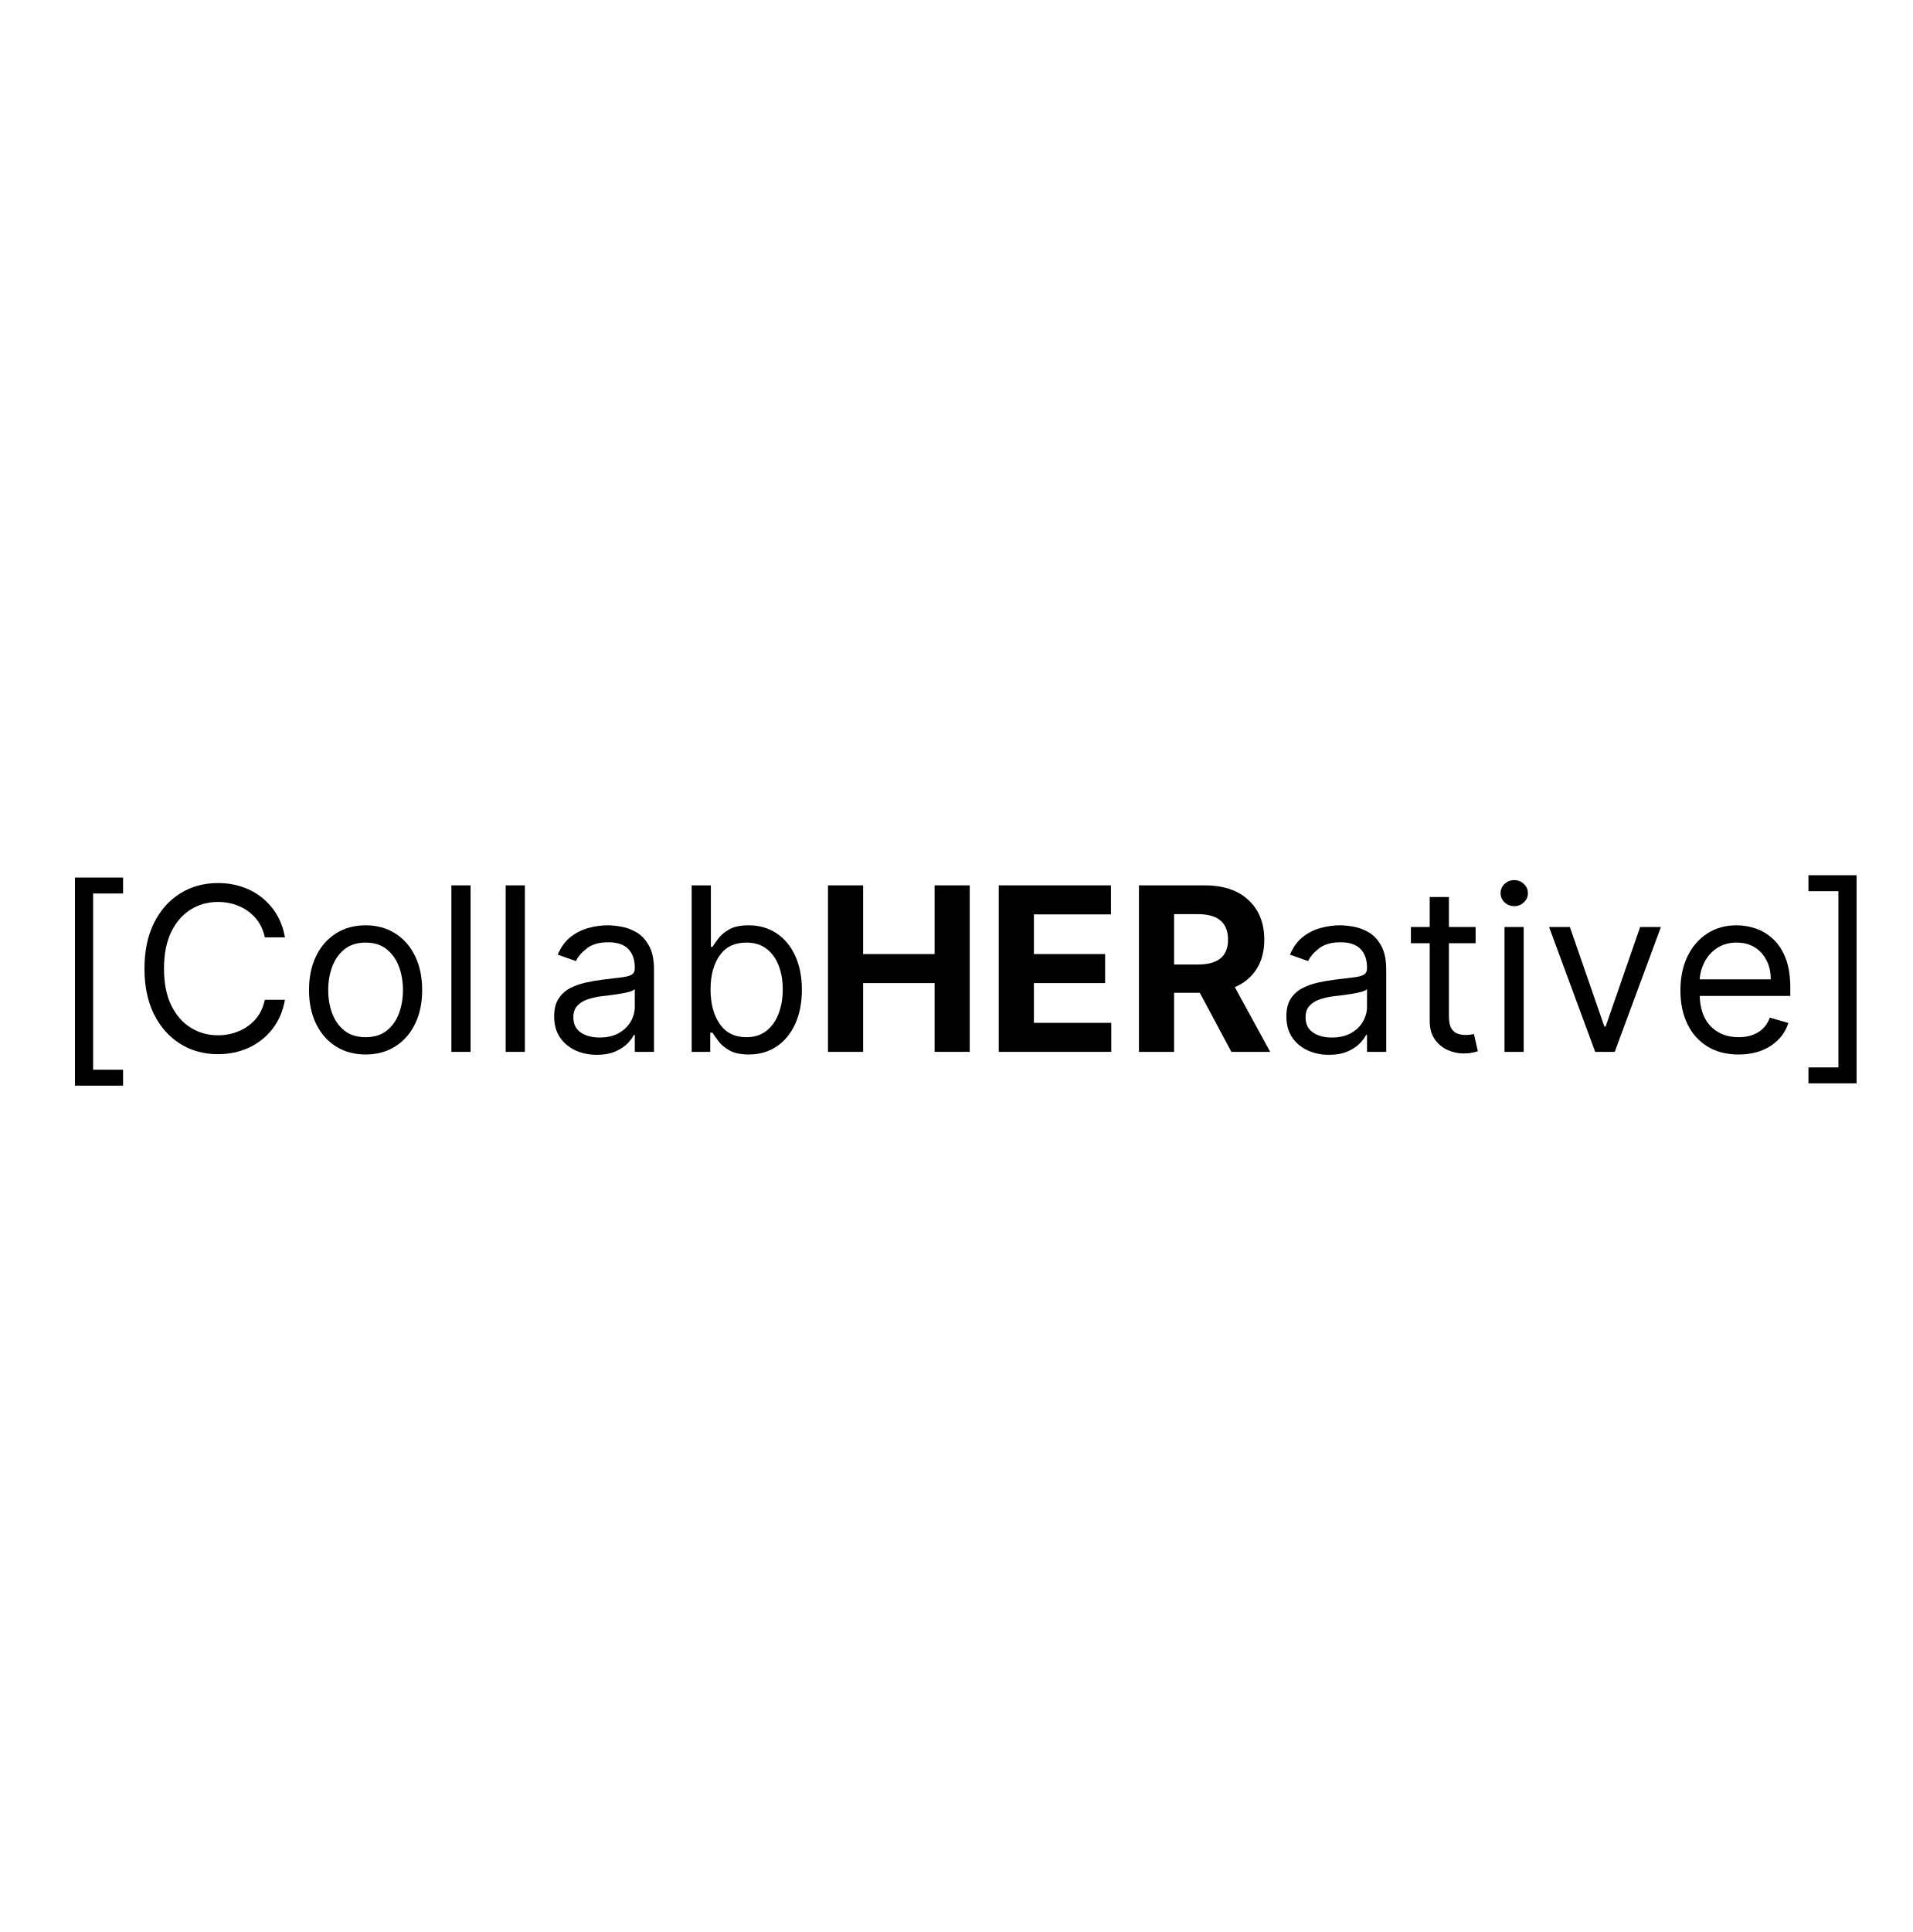
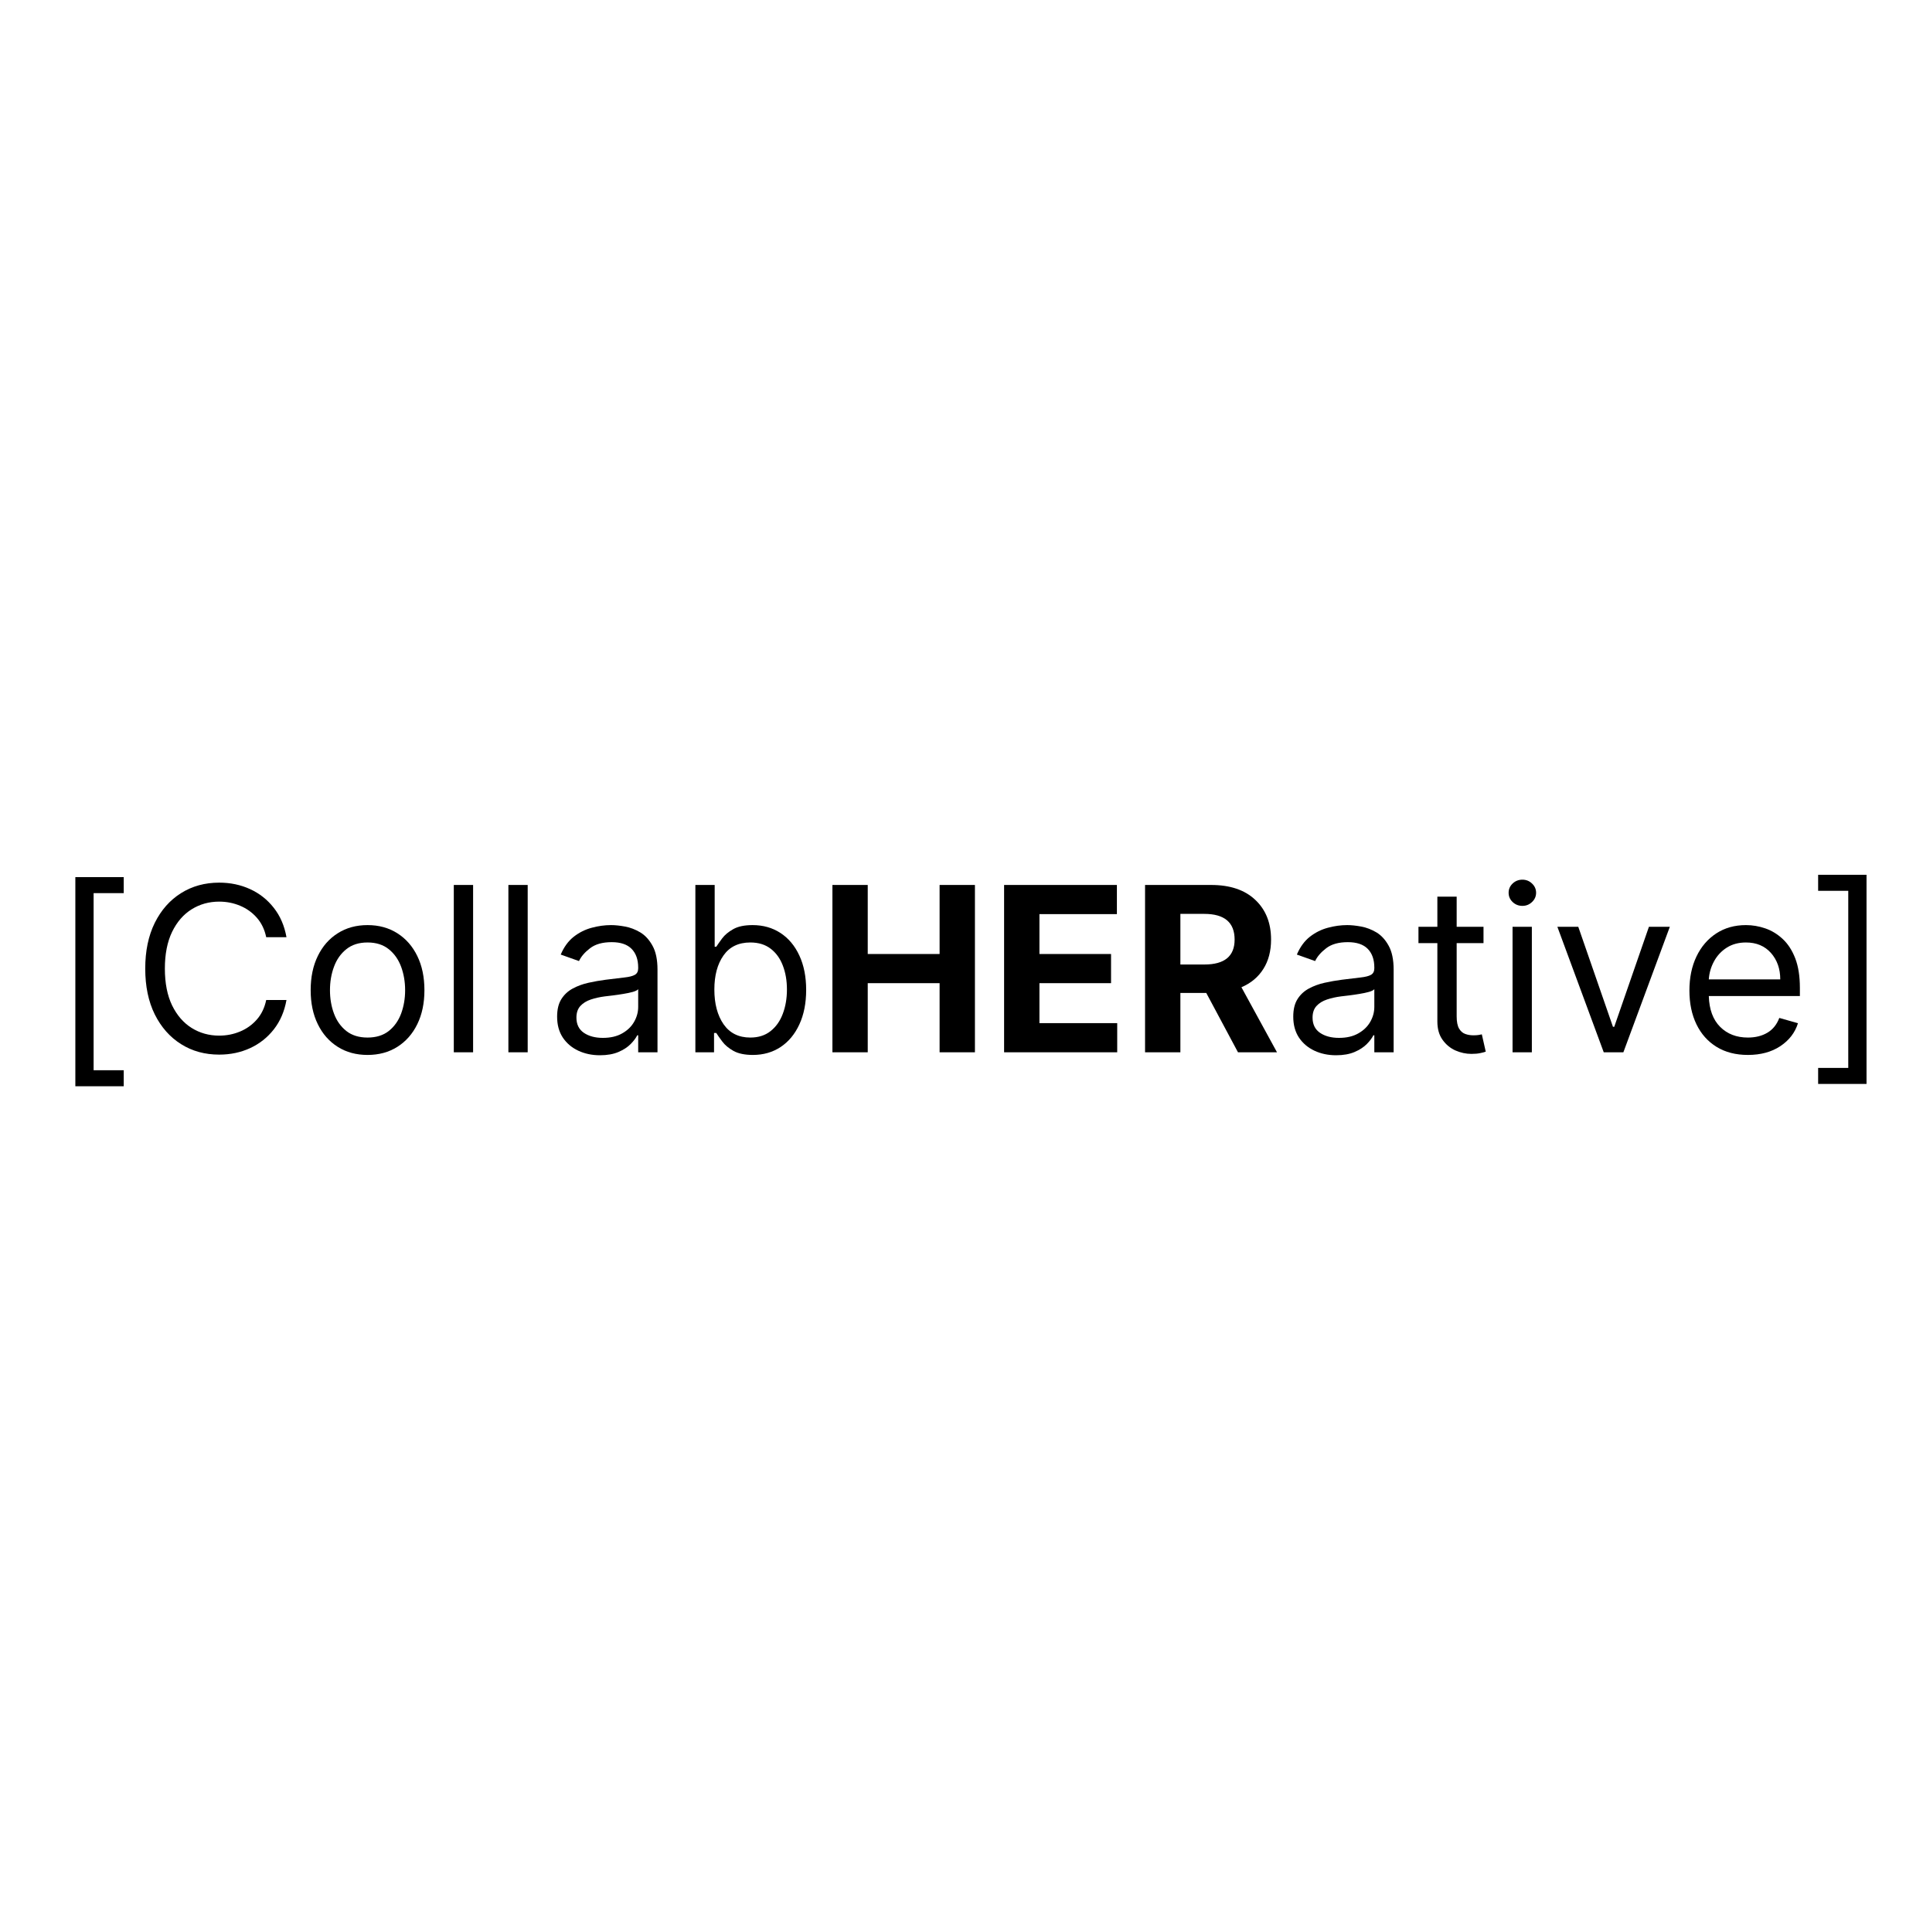
- <svg xmlns="http://www.w3.org/2000/svg" xmlns:xlink="http://www.w3.org/1999/xlink" width="100pt" height="101pt" viewBox="0 0 375 375" version="1.2">
+ <svg xmlns="http://www.w3.org/2000/svg" xmlns:xlink="http://www.w3.org/1999/xlink" width="200pt" height="201pt" viewBox="0 0 375 375" version="1.2">
  <defs>
    <g>
      <symbol overflow="visible" id="glyph0-0">
        <path style="stroke:none;" d="M 3.953 10.203 L 3.953 2.047 L 40.688 2.047 L 40.688 10.203 Z M 3.953 -1.016 L 3.953 -9.188 L 40.688 -9.188 L 40.688 -1.016 Z M 3.953 -12.25 L 3.953 -20.406 L 40.688 -20.406 L 40.688 -12.25 Z M 3.953 -23.469 L 3.953 -31.625 L 40.688 -31.625 L 40.688 -23.469 Z M 3.953 -34.688 L 3.953 -42.844 L 40.688 -42.844 L 40.688 -34.688 Z M 3.953 -34.688 " />
      </symbol>
      <symbol overflow="visible" id="glyph0-1">
        <path style="stroke:none;" d="M 5.297 6.625 L 5.297 -34.172 L 14.734 -34.172 L 14.734 -31.047 L 8.859 -31.047 L 8.859 3.5 L 14.734 3.5 L 14.734 6.625 Z M 5.297 6.625 " />
      </symbol>
      <symbol overflow="visible" id="glyph0-2">
        <path style="stroke:none;" d="M 30.219 -22.453 L 26.266 -22.453 C 25.953 -23.953 25.344 -25.219 24.438 -26.25 C 23.531 -27.281 22.438 -28.062 21.156 -28.594 C 19.883 -29.125 18.531 -29.391 17.094 -29.391 C 15.113 -29.391 13.32 -28.891 11.719 -27.891 C 10.125 -26.898 8.852 -25.43 7.906 -23.484 C 6.969 -21.535 6.5 -19.148 6.5 -16.328 C 6.5 -13.492 6.969 -11.102 7.906 -9.156 C 8.852 -7.219 10.125 -5.75 11.719 -4.75 C 13.32 -3.75 15.113 -3.25 17.094 -3.25 C 18.531 -3.25 19.883 -3.516 21.156 -4.047 C 22.438 -4.578 23.531 -5.359 24.438 -6.391 C 25.344 -7.422 25.953 -8.691 26.266 -10.203 L 30.219 -10.203 C 29.82 -7.973 29 -6.062 27.75 -4.469 C 26.508 -2.883 24.969 -1.664 23.125 -0.812 C 21.289 0.031 19.281 0.453 17.094 0.453 C 14.301 0.453 11.82 -0.227 9.656 -1.594 C 7.488 -2.957 5.781 -4.891 4.531 -7.391 C 3.289 -9.898 2.672 -12.879 2.672 -16.328 C 2.672 -19.766 3.289 -22.738 4.531 -25.25 C 5.781 -27.758 7.488 -29.691 9.656 -31.047 C 11.82 -32.41 14.301 -33.094 17.094 -33.094 C 19.281 -33.094 21.289 -32.672 23.125 -31.828 C 24.969 -30.984 26.508 -29.766 27.75 -28.172 C 29 -26.586 29.82 -24.68 30.219 -22.453 Z M 30.219 -22.453 " />
      </symbol>
      <symbol overflow="visible" id="glyph0-3">
        <path style="stroke:none;" d="M 13.391 0.516 C 11.18 0.516 9.242 -0.008 7.578 -1.062 C 5.91 -2.113 4.613 -3.586 3.688 -5.484 C 2.758 -7.379 2.297 -9.586 2.297 -12.109 C 2.297 -14.66 2.758 -16.883 3.688 -18.781 C 4.613 -20.688 5.91 -22.164 7.578 -23.219 C 9.242 -24.281 11.18 -24.812 13.391 -24.812 C 15.598 -24.812 17.535 -24.281 19.203 -23.219 C 20.867 -22.164 22.164 -20.688 23.094 -18.781 C 24.02 -16.883 24.484 -14.66 24.484 -12.109 C 24.484 -9.586 24.02 -7.379 23.094 -5.484 C 22.164 -3.586 20.867 -2.113 19.203 -1.062 C 17.535 -0.008 15.598 0.516 13.391 0.516 Z M 13.391 -2.875 C 15.066 -2.875 16.445 -3.301 17.531 -4.156 C 18.613 -5.02 19.414 -6.148 19.938 -7.547 C 20.457 -8.953 20.719 -10.473 20.719 -12.109 C 20.719 -13.754 20.457 -15.281 19.938 -16.688 C 19.414 -18.102 18.613 -19.242 17.531 -20.109 C 16.445 -20.984 15.066 -21.422 13.391 -21.422 C 11.711 -21.422 10.332 -20.984 9.25 -20.109 C 8.164 -19.242 7.363 -18.102 6.844 -16.688 C 6.32 -15.281 6.062 -13.754 6.062 -12.109 C 6.062 -10.473 6.32 -8.953 6.844 -7.547 C 7.363 -6.148 8.164 -5.02 9.25 -4.156 C 10.332 -3.301 11.711 -2.875 13.391 -2.875 Z M 13.391 -2.875 " />
      </symbol>
      <symbol overflow="visible" id="glyph0-4">
        <path style="stroke:none;" d="M 7.203 -32.641 L 7.203 0 L 3.438 0 L 3.438 -32.641 Z M 7.203 -32.641 " />
      </symbol>
      <symbol overflow="visible" id="glyph0-5">
        <path style="stroke:none;" d="M 10.656 0.578 C 9.102 0.578 7.691 0.281 6.422 -0.312 C 5.16 -0.906 4.156 -1.758 3.406 -2.875 C 2.664 -4 2.297 -5.359 2.297 -6.953 C 2.297 -8.359 2.57 -9.5 3.125 -10.375 C 3.676 -11.25 4.414 -11.938 5.344 -12.438 C 6.27 -12.938 7.289 -13.312 8.406 -13.562 C 9.531 -13.812 10.66 -14.008 11.797 -14.156 C 13.285 -14.344 14.492 -14.488 15.422 -14.594 C 16.348 -14.695 17.023 -14.867 17.453 -15.109 C 17.891 -15.359 18.109 -15.785 18.109 -16.391 L 18.109 -16.516 C 18.109 -18.086 17.68 -19.305 16.828 -20.172 C 15.973 -21.047 14.676 -21.484 12.938 -21.484 C 11.145 -21.484 9.738 -21.086 8.719 -20.297 C 7.695 -19.516 6.977 -18.68 6.562 -17.797 L 3 -19.062 C 3.633 -20.551 4.484 -21.711 5.547 -22.547 C 6.617 -23.379 7.789 -23.961 9.062 -24.297 C 10.332 -24.641 11.582 -24.812 12.812 -24.812 C 13.602 -24.812 14.508 -24.719 15.531 -24.531 C 16.562 -24.344 17.555 -23.961 18.516 -23.391 C 19.473 -22.816 20.27 -21.945 20.906 -20.781 C 21.551 -19.625 21.875 -18.07 21.875 -16.125 L 21.875 0 L 18.109 0 L 18.109 -3.312 L 17.922 -3.312 C 17.66 -2.781 17.234 -2.211 16.641 -1.609 C 16.047 -1.004 15.254 -0.488 14.266 -0.062 C 13.273 0.363 12.07 0.578 10.656 0.578 Z M 11.219 -2.812 C 12.707 -2.812 13.961 -3.102 14.984 -3.688 C 16.016 -4.27 16.789 -5.02 17.312 -5.938 C 17.844 -6.863 18.109 -7.836 18.109 -8.859 L 18.109 -12.312 C 17.953 -12.113 17.602 -11.938 17.062 -11.781 C 16.531 -11.633 15.914 -11.504 15.219 -11.391 C 14.52 -11.273 13.844 -11.176 13.188 -11.094 C 12.539 -11.02 12.016 -10.957 11.609 -10.906 C 10.629 -10.781 9.719 -10.578 8.875 -10.297 C 8.031 -10.016 7.348 -9.594 6.828 -9.031 C 6.316 -8.469 6.062 -7.711 6.062 -6.766 C 6.062 -5.453 6.547 -4.461 7.516 -3.797 C 8.484 -3.141 9.719 -2.812 11.219 -2.812 Z M 11.219 -2.812 " />
      </symbol>
      <symbol overflow="visible" id="glyph0-6">
        <path style="stroke:none;" d="M 3.953 0 L 3.953 -32.641 L 7.719 -32.641 L 7.719 -20.594 L 8.031 -20.594 C 8.312 -21.02 8.695 -21.566 9.188 -22.234 C 9.688 -22.898 10.398 -23.492 11.328 -24.016 C 12.254 -24.547 13.516 -24.812 15.109 -24.812 C 17.172 -24.812 18.988 -24.297 20.562 -23.266 C 22.133 -22.234 23.359 -20.77 24.234 -18.875 C 25.117 -16.977 25.562 -14.742 25.562 -12.172 C 25.562 -9.586 25.117 -7.344 24.234 -5.438 C 23.359 -3.539 22.141 -2.07 20.578 -1.031 C 19.016 0 17.211 0.516 15.172 0.516 C 13.598 0.516 12.336 0.254 11.391 -0.266 C 10.453 -0.797 9.727 -1.398 9.219 -2.078 C 8.707 -2.754 8.312 -3.316 8.031 -3.766 L 7.594 -3.766 L 7.594 0 Z M 7.656 -12.25 C 7.656 -9.469 8.254 -7.207 9.453 -5.469 C 10.66 -3.738 12.398 -2.875 14.672 -2.875 C 16.242 -2.875 17.555 -3.289 18.609 -4.125 C 19.672 -4.957 20.469 -6.082 21 -7.5 C 21.539 -8.914 21.812 -10.5 21.812 -12.25 C 21.812 -13.969 21.547 -15.52 21.016 -16.906 C 20.492 -18.289 19.703 -19.391 18.641 -20.203 C 17.586 -21.016 16.266 -21.422 14.672 -21.422 C 12.367 -21.422 10.625 -20.578 9.438 -18.891 C 8.25 -17.203 7.656 -14.988 7.656 -12.25 Z M 7.656 -12.25 " />
      </symbol>
      <symbol overflow="visible" id="glyph0-7">
        <path style="stroke:none;" d="M 14.094 -24.484 L 14.094 -21.297 L 8.859 -21.297 L 8.859 -7.016 C 8.859 -5.953 9.016 -5.156 9.328 -4.625 C 9.641 -4.102 10.039 -3.754 10.531 -3.578 C 11.031 -3.398 11.555 -3.312 12.109 -3.312 C 12.523 -3.312 12.863 -3.332 13.125 -3.375 C 13.395 -3.426 13.609 -3.469 13.766 -3.5 L 14.531 -0.125 C 14.281 -0.031 13.926 0.062 13.469 0.156 C 13.008 0.258 12.43 0.312 11.734 0.312 C 10.672 0.312 9.629 0.086 8.609 -0.359 C 7.598 -0.816 6.758 -1.516 6.094 -2.453 C 5.426 -3.391 5.094 -4.57 5.094 -6 L 5.094 -21.297 L 1.406 -21.297 L 1.406 -24.484 L 5.094 -24.484 L 5.094 -30.359 L 8.859 -30.359 L 8.859 -24.484 Z M 14.094 -24.484 " />
      </symbol>
      <symbol overflow="visible" id="glyph0-8">
        <path style="stroke:none;" d="M 3.438 0 L 3.438 -24.484 L 7.203 -24.484 L 7.203 0 Z M 5.359 -28.562 C 4.617 -28.562 3.984 -28.812 3.453 -29.312 C 2.93 -29.812 2.672 -30.414 2.672 -31.125 C 2.672 -31.82 2.93 -32.422 3.453 -32.922 C 3.984 -33.422 4.617 -33.672 5.359 -33.672 C 6.086 -33.672 6.711 -33.422 7.234 -32.922 C 7.766 -32.422 8.031 -31.82 8.031 -31.125 C 8.031 -30.414 7.766 -29.812 7.234 -29.312 C 6.711 -28.812 6.086 -28.562 5.359 -28.562 Z M 5.359 -28.562 " />
      </symbol>
      <symbol overflow="visible" id="glyph0-9">
        <path style="stroke:none;" d="M 23.469 -24.484 L 14.406 0 L 10.578 0 L 1.531 -24.484 L 5.609 -24.484 L 12.375 -4.969 L 12.625 -4.969 L 19.391 -24.484 Z M 23.469 -24.484 " />
      </symbol>
      <symbol overflow="visible" id="glyph0-10">
        <path style="stroke:none;" d="M 13.703 0.516 C 11.348 0.516 9.316 -0.004 7.609 -1.047 C 5.898 -2.098 4.586 -3.566 3.672 -5.453 C 2.754 -7.348 2.297 -9.547 2.297 -12.047 C 2.297 -14.555 2.754 -16.77 3.672 -18.688 C 4.586 -20.602 5.875 -22.102 7.531 -23.188 C 9.188 -24.27 11.117 -24.812 13.328 -24.812 C 14.598 -24.812 15.852 -24.598 17.094 -24.172 C 18.344 -23.742 19.477 -23.051 20.5 -22.094 C 21.52 -21.145 22.332 -19.891 22.938 -18.328 C 23.539 -16.766 23.844 -14.844 23.844 -12.562 L 23.844 -10.969 L 6.078 -10.969 C 6.16 -8.352 6.898 -6.348 8.297 -4.953 C 9.691 -3.566 11.492 -2.875 13.703 -2.875 C 15.18 -2.875 16.453 -3.191 17.516 -3.828 C 18.578 -4.461 19.348 -5.422 19.828 -6.703 L 23.469 -5.672 C 22.895 -3.828 21.742 -2.332 20.016 -1.188 C 18.297 -0.051 16.191 0.516 13.703 0.516 Z M 6.078 -14.219 L 20.016 -14.219 C 20.016 -16.289 19.41 -18.008 18.203 -19.375 C 16.992 -20.738 15.367 -21.422 13.328 -21.422 C 11.891 -21.422 10.645 -21.086 9.594 -20.422 C 8.539 -19.754 7.711 -18.867 7.109 -17.766 C 6.504 -16.66 6.16 -15.477 6.078 -14.219 Z M 6.078 -14.219 " />
      </symbol>
      <symbol overflow="visible" id="glyph0-11">
        <path style="stroke:none;" d="M 10.703 -34.625 L 10.703 6.172 L 1.266 6.172 L 1.266 3.047 L 7.141 3.047 L 7.141 -31.5 L 1.266 -31.5 L 1.266 -34.625 Z M 10.703 -34.625 " />
      </symbol>
      <symbol overflow="visible" id="glyph1-0">
        <path style="stroke:none;" d="M 4.641 10.203 L 4.641 2.047 L 42.484 2.047 L 42.484 10.203 Z M 4.641 -1.016 L 4.641 -9.188 L 42.484 -9.188 L 42.484 -1.016 Z M 4.641 -12.25 L 4.641 -20.406 L 42.484 -20.406 L 42.484 -12.25 Z M 4.641 -23.469 L 4.641 -31.625 L 42.484 -31.625 L 42.484 -23.469 Z M 4.641 -34.688 L 4.641 -42.844 L 42.484 -42.844 L 42.484 -34.688 Z M 4.641 -34.688 " />
      </symbol>
      <symbol overflow="visible" id="glyph1-1">
        <path style="stroke:none;" d="M 2.844 0 L 2.844 -32.641 L 9.734 -32.641 L 9.734 -19.172 L 23.75 -19.172 L 23.75 -32.641 L 30.641 -32.641 L 30.641 0 L 23.75 0 L 23.75 -13.484 L 9.734 -13.484 L 9.734 0 Z M 2.844 0 " />
      </symbol>
      <symbol overflow="visible" id="glyph1-2">
        <path style="stroke:none;" d="M 2.844 0 L 2.844 -32.641 L 24.844 -32.641 L 24.844 -26.953 L 9.734 -26.953 L 9.734 -19.172 L 23.703 -19.172 L 23.703 -13.484 L 9.734 -13.484 L 9.734 -5.688 L 24.906 -5.688 L 24.906 0 Z M 2.844 0 " />
      </symbol>
      <symbol overflow="visible" id="glyph1-3">
        <path style="stroke:none;" d="M 2.844 0 L 2.844 -32.641 L 15.719 -32.641 C 19.426 -32.641 22.301 -31.672 24.344 -29.734 C 26.395 -27.805 27.422 -25.223 27.422 -21.984 C 27.422 -19.754 26.922 -17.848 25.922 -16.266 C 24.93 -14.68 23.504 -13.488 21.641 -12.688 L 28.578 0 L 20.969 0 L 14.781 -11.578 L 9.734 -11.578 L 9.734 0 Z M 9.734 -17.125 L 14.422 -17.125 C 18.348 -17.125 20.312 -18.742 20.312 -21.984 C 20.312 -25.328 18.336 -27 14.391 -27 L 9.734 -27 Z M 9.734 -17.125 " />
      </symbol>
    </g>
  </defs>
  <g id="surface1">
    <path style=" stroke:none;fill-rule:nonzero;fill:rgb(100%,100%,100%);fill-opacity:1;" d="M 354.855 229.094 L 19.91 229.094 C 12.527 229.094 6.508 223.059 6.508 215.656 L 6.508 159.512 C 6.508 152.105 12.527 146.07 19.91 146.07 L 354.855 146.07 C 362.242 146.07 368.258 152.105 368.258 159.512 L 368.258 215.656 C 368.258 223.059 362.242 229.094 354.855 229.094 Z M 354.855 229.094 " />
    <g style="fill:rgb(0%,0%,0%);fill-opacity:1;">
      <use xlink:href="#glyph0-1" x="9.399" y="204.333" />
    </g>
    <g style="fill:rgb(0%,0%,0%);fill-opacity:1;">
      <use xlink:href="#glyph0-2" x="25.656" y="204.333" />
    </g>
    <g style="fill:rgb(0%,0%,0%);fill-opacity:1;">
      <use xlink:href="#glyph0-3" x="58.297" y="204.333" />
    </g>
    <g style="fill:rgb(0%,0%,0%);fill-opacity:1;">
      <use xlink:href="#glyph0-4" x="85.072" y="204.333" />
    </g>
    <g style="fill:rgb(0%,0%,0%);fill-opacity:1;">
      <use xlink:href="#glyph0-4" x="95.719" y="204.333" />
    </g>
    <g style="fill:rgb(0%,0%,0%);fill-opacity:1;">
      <use xlink:href="#glyph0-5" x="106.365" y="204.333" />
    </g>
    <g style="fill:rgb(0%,0%,0%);fill-opacity:1;">
      <use xlink:href="#glyph0-6" x="131.674" y="204.333" />
    </g>
    <g style="fill:rgb(0%,0%,0%);fill-opacity:1;">
      <use xlink:href="#glyph1-1" x="159.512" y="204.333" />
    </g>
    <g style="fill:rgb(0%,0%,0%);fill-opacity:1;">
      <use xlink:href="#glyph1-2" x="192.998" y="204.333" />
    </g>
    <g style="fill:rgb(0%,0%,0%);fill-opacity:1;">
      <use xlink:href="#glyph1-3" x="220.49" y="204.333" />
    </g>
    <g style="fill:rgb(0%,0%,0%);fill-opacity:1;">
      <use xlink:href="#glyph0-5" x="249.943" y="204.333" />
    </g>
    <g style="fill:rgb(0%,0%,0%);fill-opacity:1;">
      <use xlink:href="#glyph0-7" x="275.253" y="204.333" />
    </g>
    <g style="fill:rgb(0%,0%,0%);fill-opacity:1;">
      <use xlink:href="#glyph0-8" x="291.573" y="204.333" />
    </g>
    <g style="fill:rgb(0%,0%,0%);fill-opacity:1;">
      <use xlink:href="#glyph0-9" x="302.22" y="204.333" />
    </g>
    <g style="fill:rgb(0%,0%,0%);fill-opacity:1;">
      <use xlink:href="#glyph0-10" x="327.21" y="204.333" />
    </g>
    <g style="fill:rgb(0%,0%,0%);fill-opacity:1;">
      <use xlink:href="#glyph0-11" x="353.348" y="204.333" />
    </g>
  </g>
</svg>
